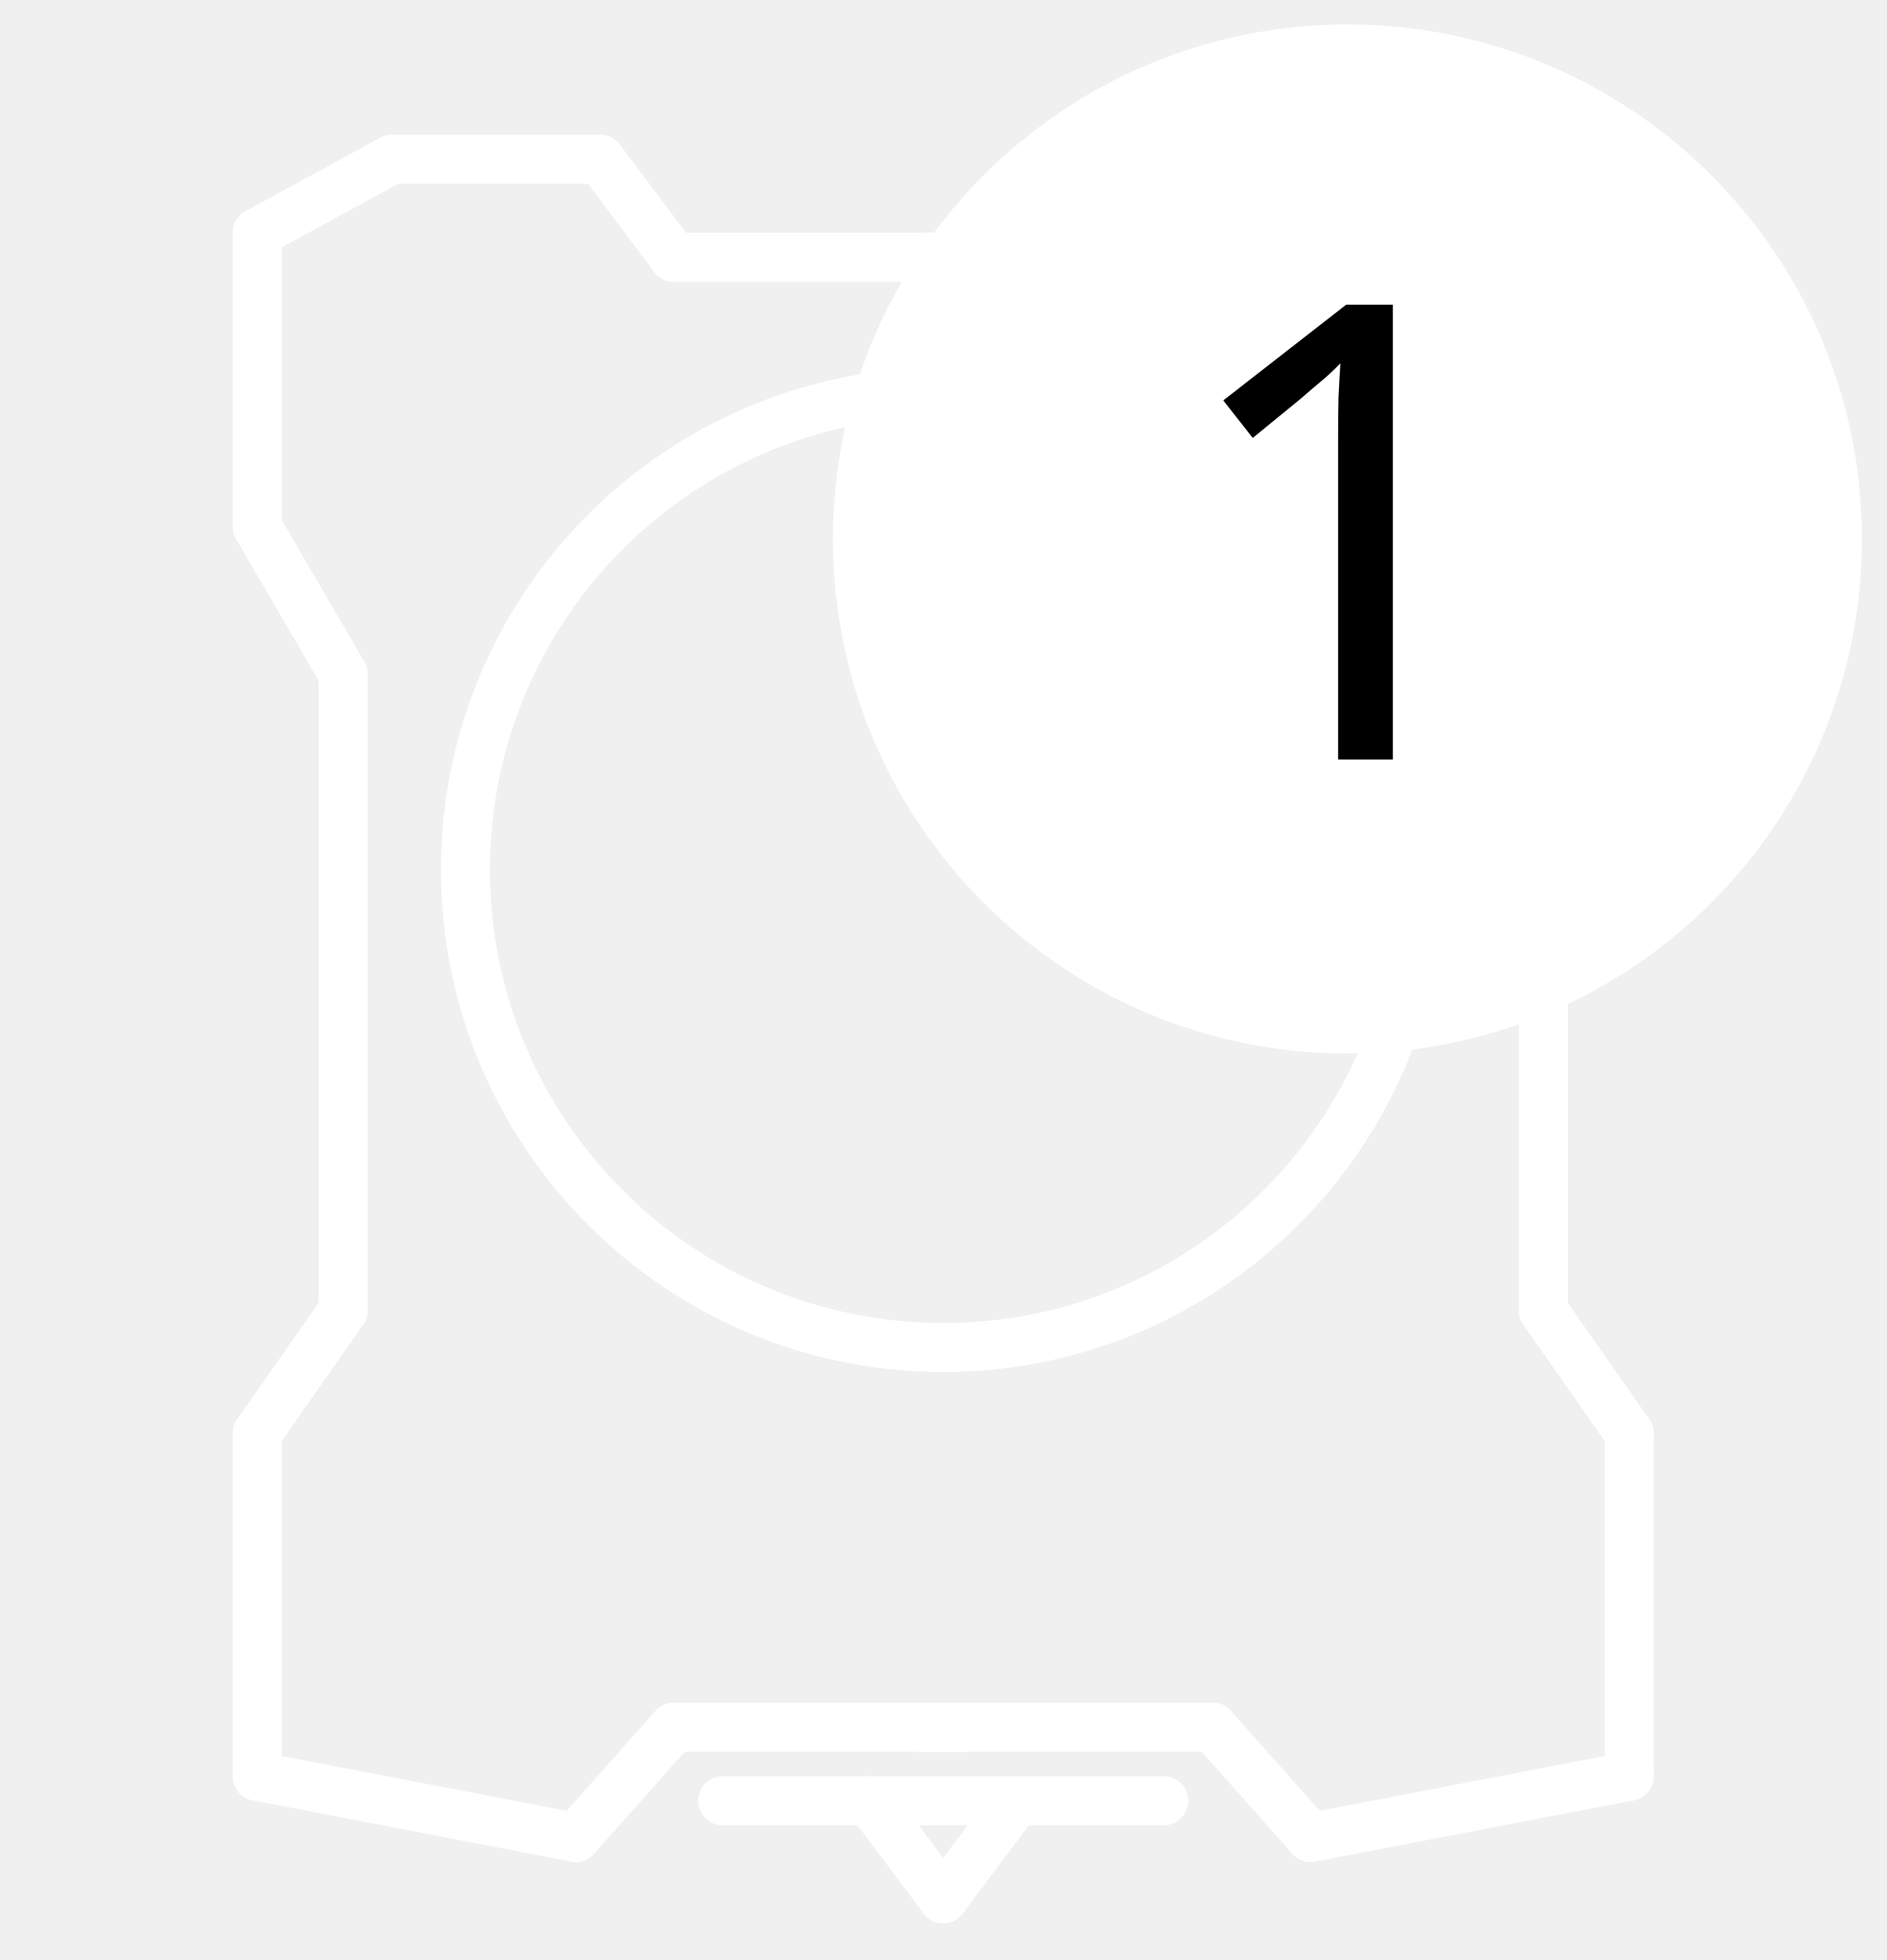
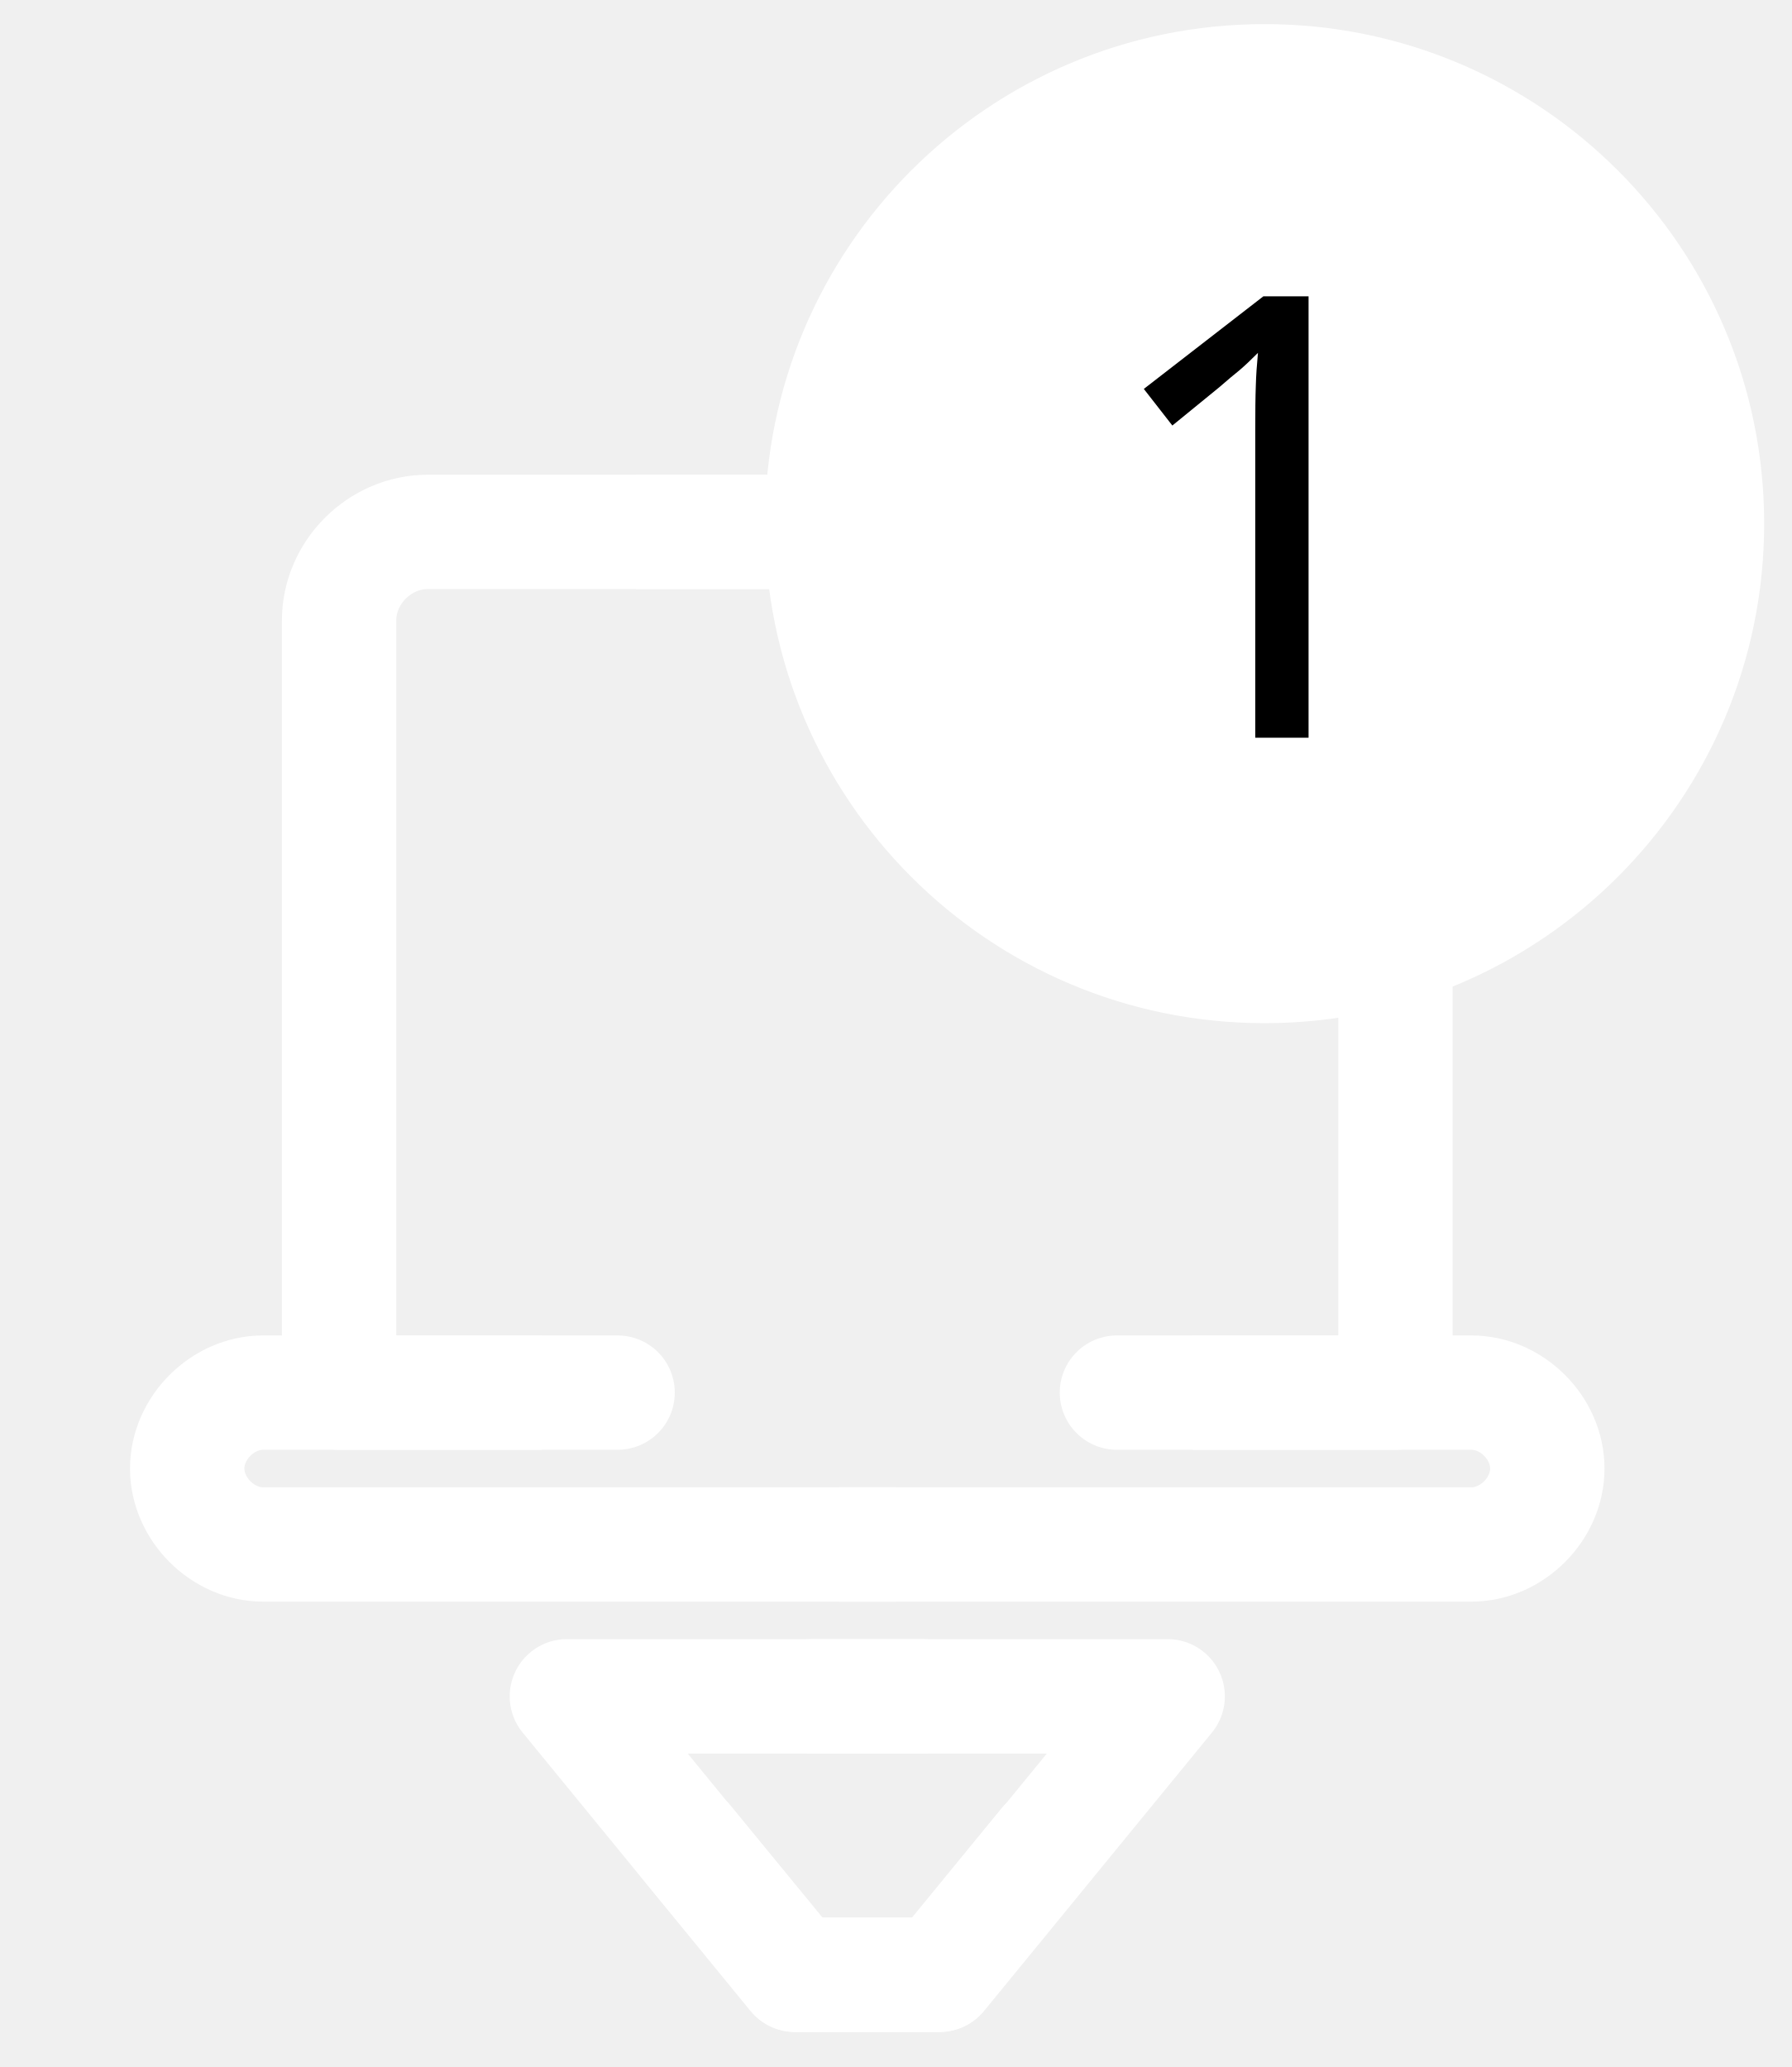
- <svg xmlns="http://www.w3.org/2000/svg" version="1.1" id="Layer_1" x="0px" y="0px" width="77px" height="80px" viewBox="0 0 77 80" enable-background="new 0 0 77 80" xml:space="preserve">
-   <g id="toolhead-1" transform="translate(62, 173)">
-     <g id="toolhead">
-       <g id="Group" transform="translate(10, 6)">
-         <path id="Line" fill="none" stroke="#FFFFFF" stroke-width="2" stroke-linecap="round" d="M-61.5-169.5l5.5-3" />
-         <path id="Line-2" fill="none" stroke="#FFFFFF" stroke-width="2" stroke-linecap="round" d="M-56-172.5h8.5" />
-         <path id="Line-3" fill="none" stroke="#FFFFFF" stroke-width="2" stroke-linecap="round" stroke-linejoin="round" d="     M-47.5-172.5l3,4" />
-         <path id="Line-5" fill="none" stroke="#FFFFFF" stroke-width="2" stroke-linecap="round" d="M-61.5-169.5v12" />
-         <path id="Line-4" fill="none" stroke="#FFFFFF" stroke-width="2" stroke-linecap="round" d="M-44.5-168.5h12" />
-         <path id="Line-6" fill="none" stroke="#FFFFFF" stroke-width="2" stroke-linecap="round" d="M-61.5-157.5l3.5,6" />
-         <path id="Line-8" fill="none" stroke="#FFFFFF" stroke-width="2" stroke-linecap="round" d="M-58-125.5l-3.5,5" />
-         <path id="Line-9" fill="none" stroke="#FFFFFF" stroke-width="2" stroke-linecap="round" d="M-61.5-120.5v14" />
-         <path id="Line-7" fill="none" stroke="#FFFFFF" stroke-width="2" stroke-linecap="round" d="M-58-151.5v26" />
-         <path id="Line-10" fill="none" stroke="#FFFFFF" stroke-width="2" stroke-linecap="round" d="M-61.5-106.5l13,2.5" />
-         <path id="Line-11" fill="none" stroke="#FFFFFF" stroke-width="2" stroke-linecap="round" d="M-48.5-104l4-4.5" />
-         <path id="Line-12" fill="none" stroke="#FFFFFF" stroke-width="2" stroke-linecap="round" d="M-44.5-108.5h12" />
-       </g>
-       <g id="Group_1_" transform="translate(52, 40.5) scale(-1, 1) translate(-52, -40.5) translate(37, 6)">
-         <path id="Line_1_" fill="none" stroke="#FFFFFF" stroke-width="2" stroke-linecap="round" d="M62.5-169.5l5.5-3" />
-         <path id="Line-2_1_" fill="none" stroke="#FFFFFF" stroke-width="2" stroke-linecap="round" d="M68-172.5h8.5" />
-         <path id="Line-3_1_" fill="none" stroke="#FFFFFF" stroke-width="2" stroke-linecap="round" stroke-linejoin="round" d="     M76.5-172.5l3,4" />
-         <path id="Line-5_1_" fill="none" stroke="#FFFFFF" stroke-width="2" stroke-linecap="round" d="M62.5-169.5v12" />
-         <path id="Line-4_1_" fill="none" stroke="#FFFFFF" stroke-width="2" stroke-linecap="round" d="M79.5-168.5h12" />
-         <path id="Line-6_1_" fill="none" stroke="#FFFFFF" stroke-width="2" stroke-linecap="round" d="M62.5-157.5l3.5,6" />
-         <path id="Line-8_1_" fill="none" stroke="#FFFFFF" stroke-width="2" stroke-linecap="round" d="M66-125.5l-3.5,5" />
-         <path id="Line-9_1_" fill="none" stroke="#FFFFFF" stroke-width="2" stroke-linecap="round" d="M62.5-120.5v14" />
-         <path id="Line-7_1_" fill="none" stroke="#FFFFFF" stroke-width="2" stroke-linecap="round" d="M66-151.5v26" />
-         <path id="Line-10_1_" fill="none" stroke="#FFFFFF" stroke-width="2" stroke-linecap="round" d="M62.5-106.5l13,2.5" />
-         <path id="Line-11_1_" fill="none" stroke="#FFFFFF" stroke-width="2" stroke-linecap="round" d="M75.5-104l4-4.5" />
-         <path id="Line-12_1_" fill="none" stroke="#FFFFFF" stroke-width="2" stroke-linecap="round" d="M79.5-108.5h12" />
-       </g>
-       <circle id="Oval" fill="none" stroke="#FFFFFF" stroke-width="2" cx="-23.5" cy="-137.5" r="19.5" />
-       <path id="Line-16" fill="none" stroke="#FFFFFF" stroke-width="2" stroke-linecap="round" d="M-26.5-99.5l3,4" />
-       <path id="Line-17" fill="none" stroke="#FFFFFF" stroke-width="2" stroke-linecap="round" d="M-23.5-95.5l3-4" />
-       <path id="Line-14" fill="none" stroke="#FFFFFF" stroke-width="2" stroke-linecap="round" d="M-32.5-99.5h18" />
-     </g>
-     <g>
-       <circle id="Oval_1_" fill="#FFFFFF" cx="-7" cy="-151" r="21" />
-       <text transform="matrix(1 0 0 1 -14.3809 -142)" font-family="'ArialMT'" font-size="26">1</text>
-     </g>
+ <svg xmlns="http://www.w3.org/2000/svg" version="1.1" id="Group" x="0px" y="0px" width="52px" height="60px" viewBox="0 0 52 60" enable-background="new 0 0 52 60" xml:space="preserve">
+   <g id="Layer_right">
+     <path fill="none" stroke="#FFFFFF" stroke-width="3.319" stroke-linejoin="round" stroke-miterlimit="10" d="M34.62,40.424h8.083   c1.176,0,2.204,1.027,2.204,2.204c0,1.175-1.028,2.204-2.204,2.204h-18.37" />
+     <polyline fill="none" stroke="#FFFFFF" stroke-width="3.322" stroke-linecap="round" stroke-linejoin="round" stroke-miterlimit="10" points="   23.599,49.241 33.887,49.241 27.273,57.322 23.084,57.322 19.917,53.463  " />
+     <path fill="none" stroke="#FFFFFF" stroke-width="3.319" stroke-linejoin="round" stroke-miterlimit="10" d="M40.499,40.424   V18.013c0-1.396-1.177-2.572-2.572-2.572H18.455" />
+     <line fill="none" stroke="#FFFFFF" stroke-width="3.319" stroke-linecap="round" stroke-linejoin="round" stroke-miterlimit="10" x1="40.499" y1="40.424" x2="32.416" y2="40.424" />
+   </g>
+   <g id="Layer_left">
+     <path fill="none" stroke="#FFFFFF" stroke-width="3.319" stroke-linejoin="round" stroke-miterlimit="10" d="M26.007,44.832H7.637   c-1.175,0-2.204-1.029-2.204-2.204c0-1.177,1.029-2.204,2.204-2.204h8.083" />
+     <polyline fill="none" stroke="#FFFFFF" stroke-width="3.322" stroke-linecap="round" stroke-linejoin="round" stroke-miterlimit="10" points="   30.354,53.541 27.256,57.322 23.067,57.322 16.454,49.241 26.742,49.241  " />
+     <path fill="none" stroke="#FFFFFF" stroke-width="3.319" stroke-linejoin="round" stroke-miterlimit="10" d="M31.885,15.44H12.414   c-1.396,0-2.573,1.176-2.573,2.572v22.411" />
+     <line fill="none" stroke="#FFFFFF" stroke-width="3.319" stroke-linecap="round" stroke-linejoin="round" stroke-miterlimit="10" x1="17.924" y1="40.424" x2="9.841" y2="40.424" />
+   </g>
+   <g id="CircleWithNumber">
+     <circle id="Circle_1_" fill="#FFFFFF" cx="36.7" cy="15.2" r="14.5" />
+     <text transform="matrix(1 0 0 1 31.6025 21.4146)" font-family="'ArialMT'" font-size="17.953">1</text>
  </g>
</svg>
